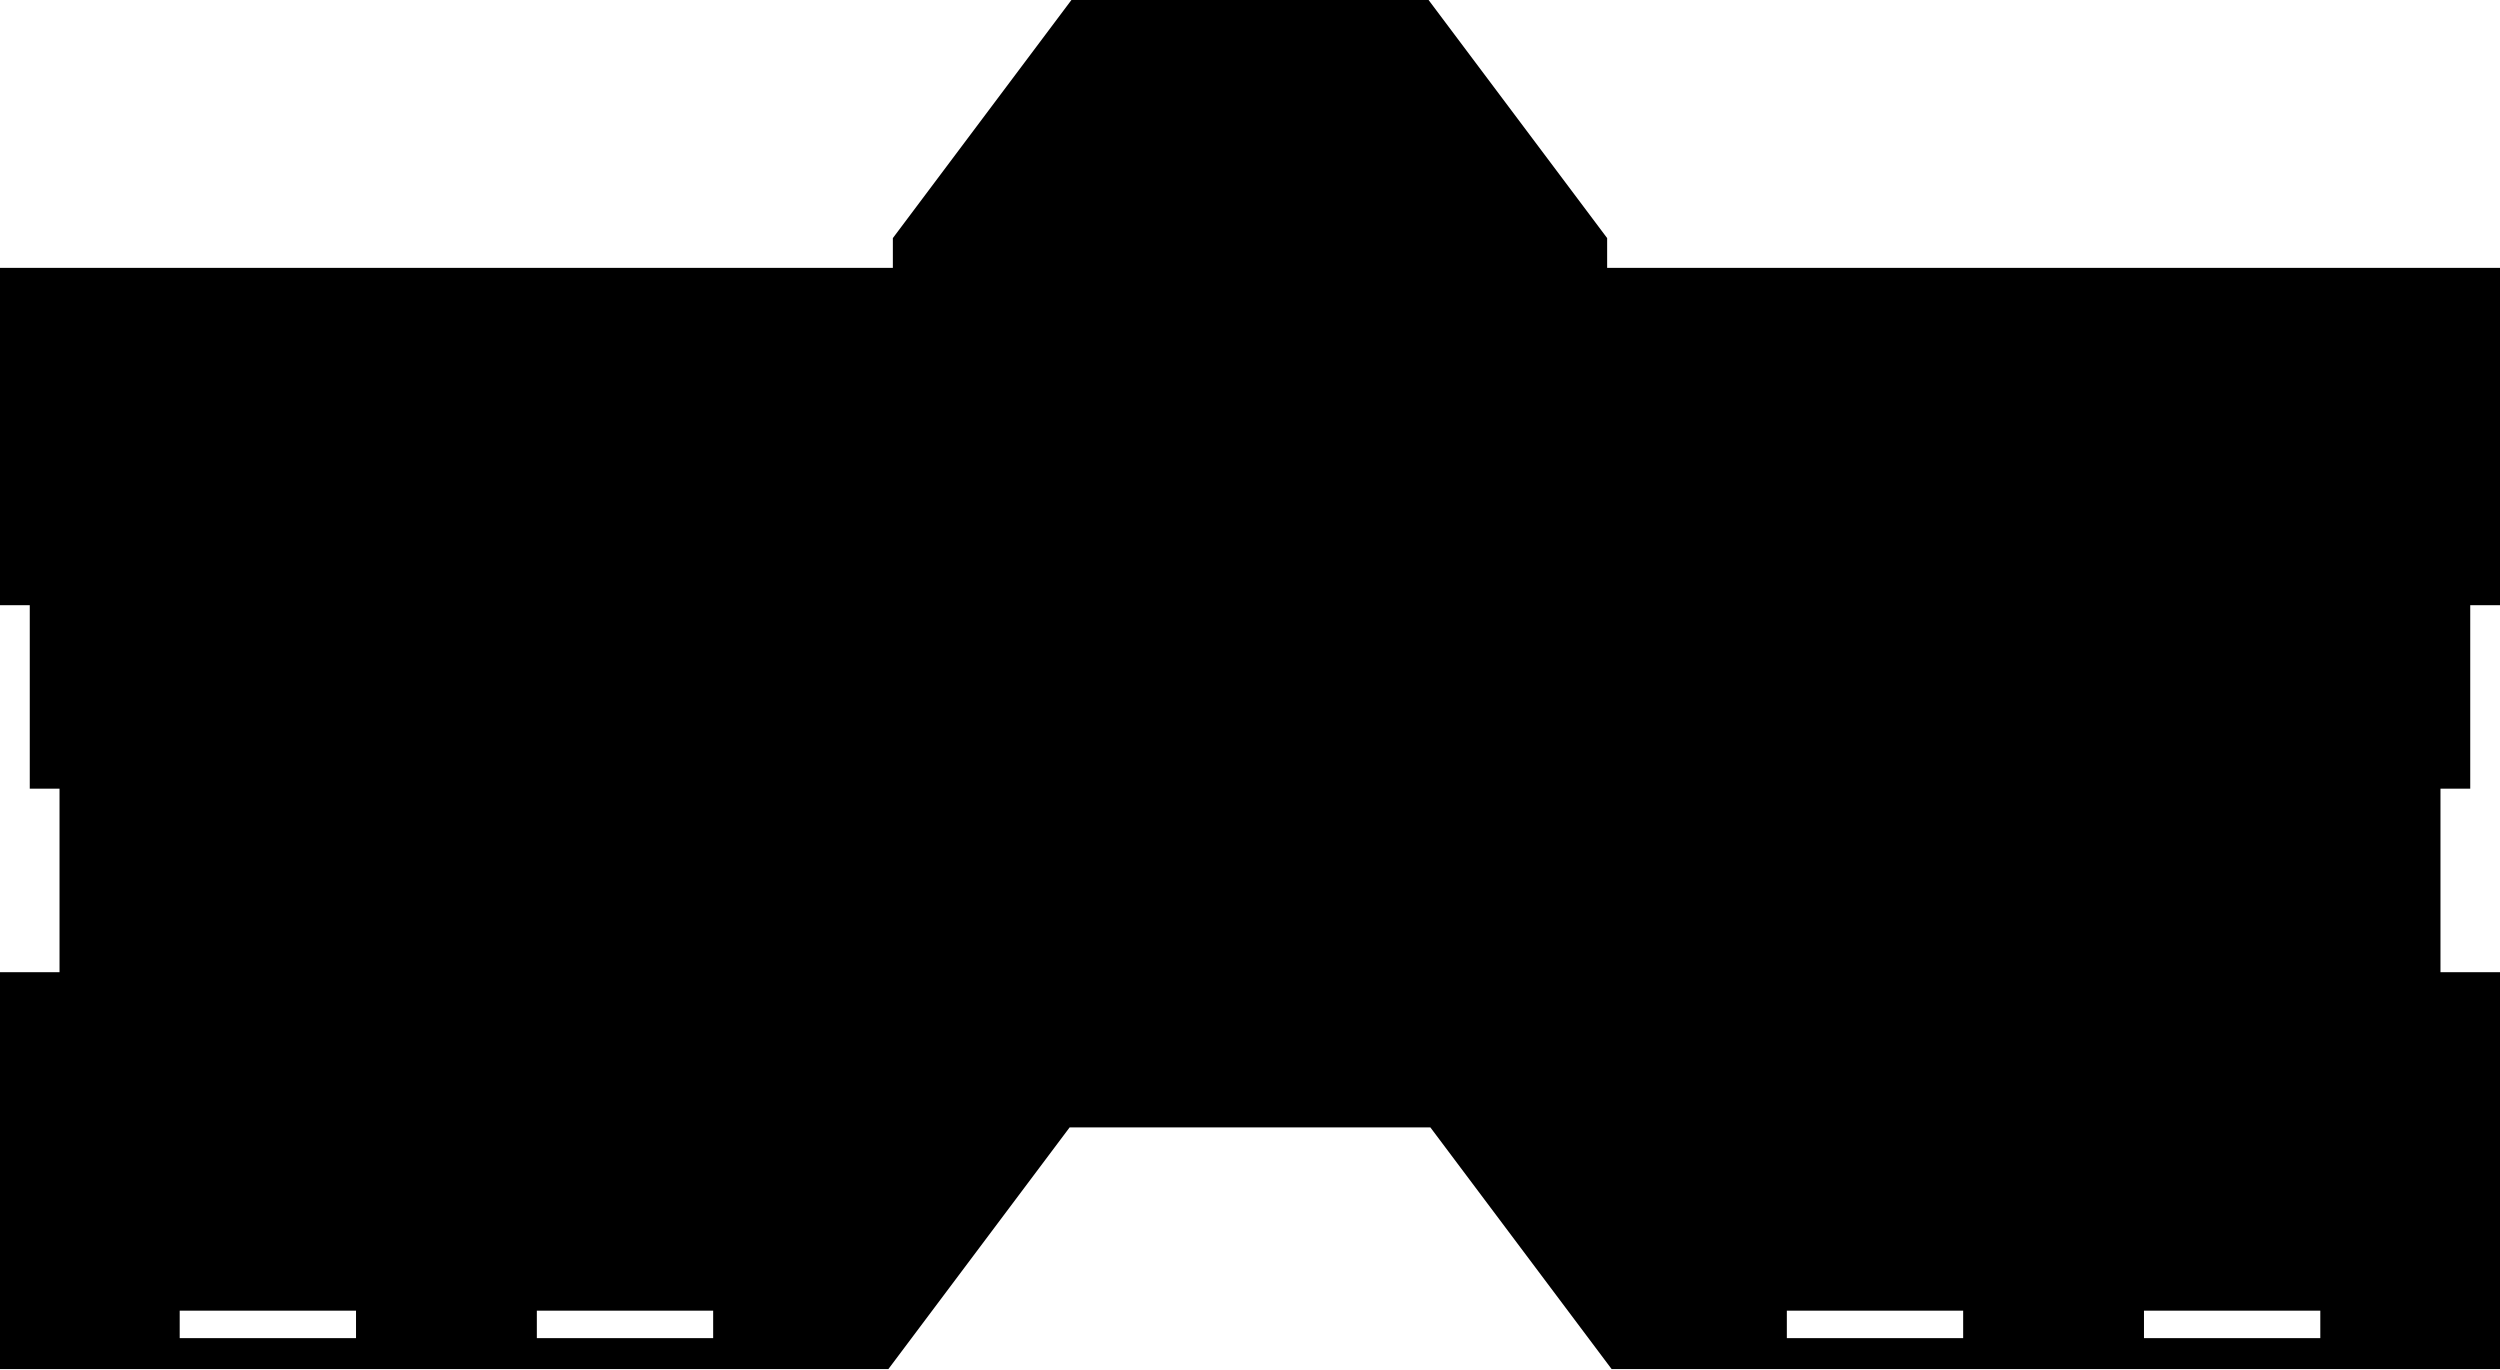
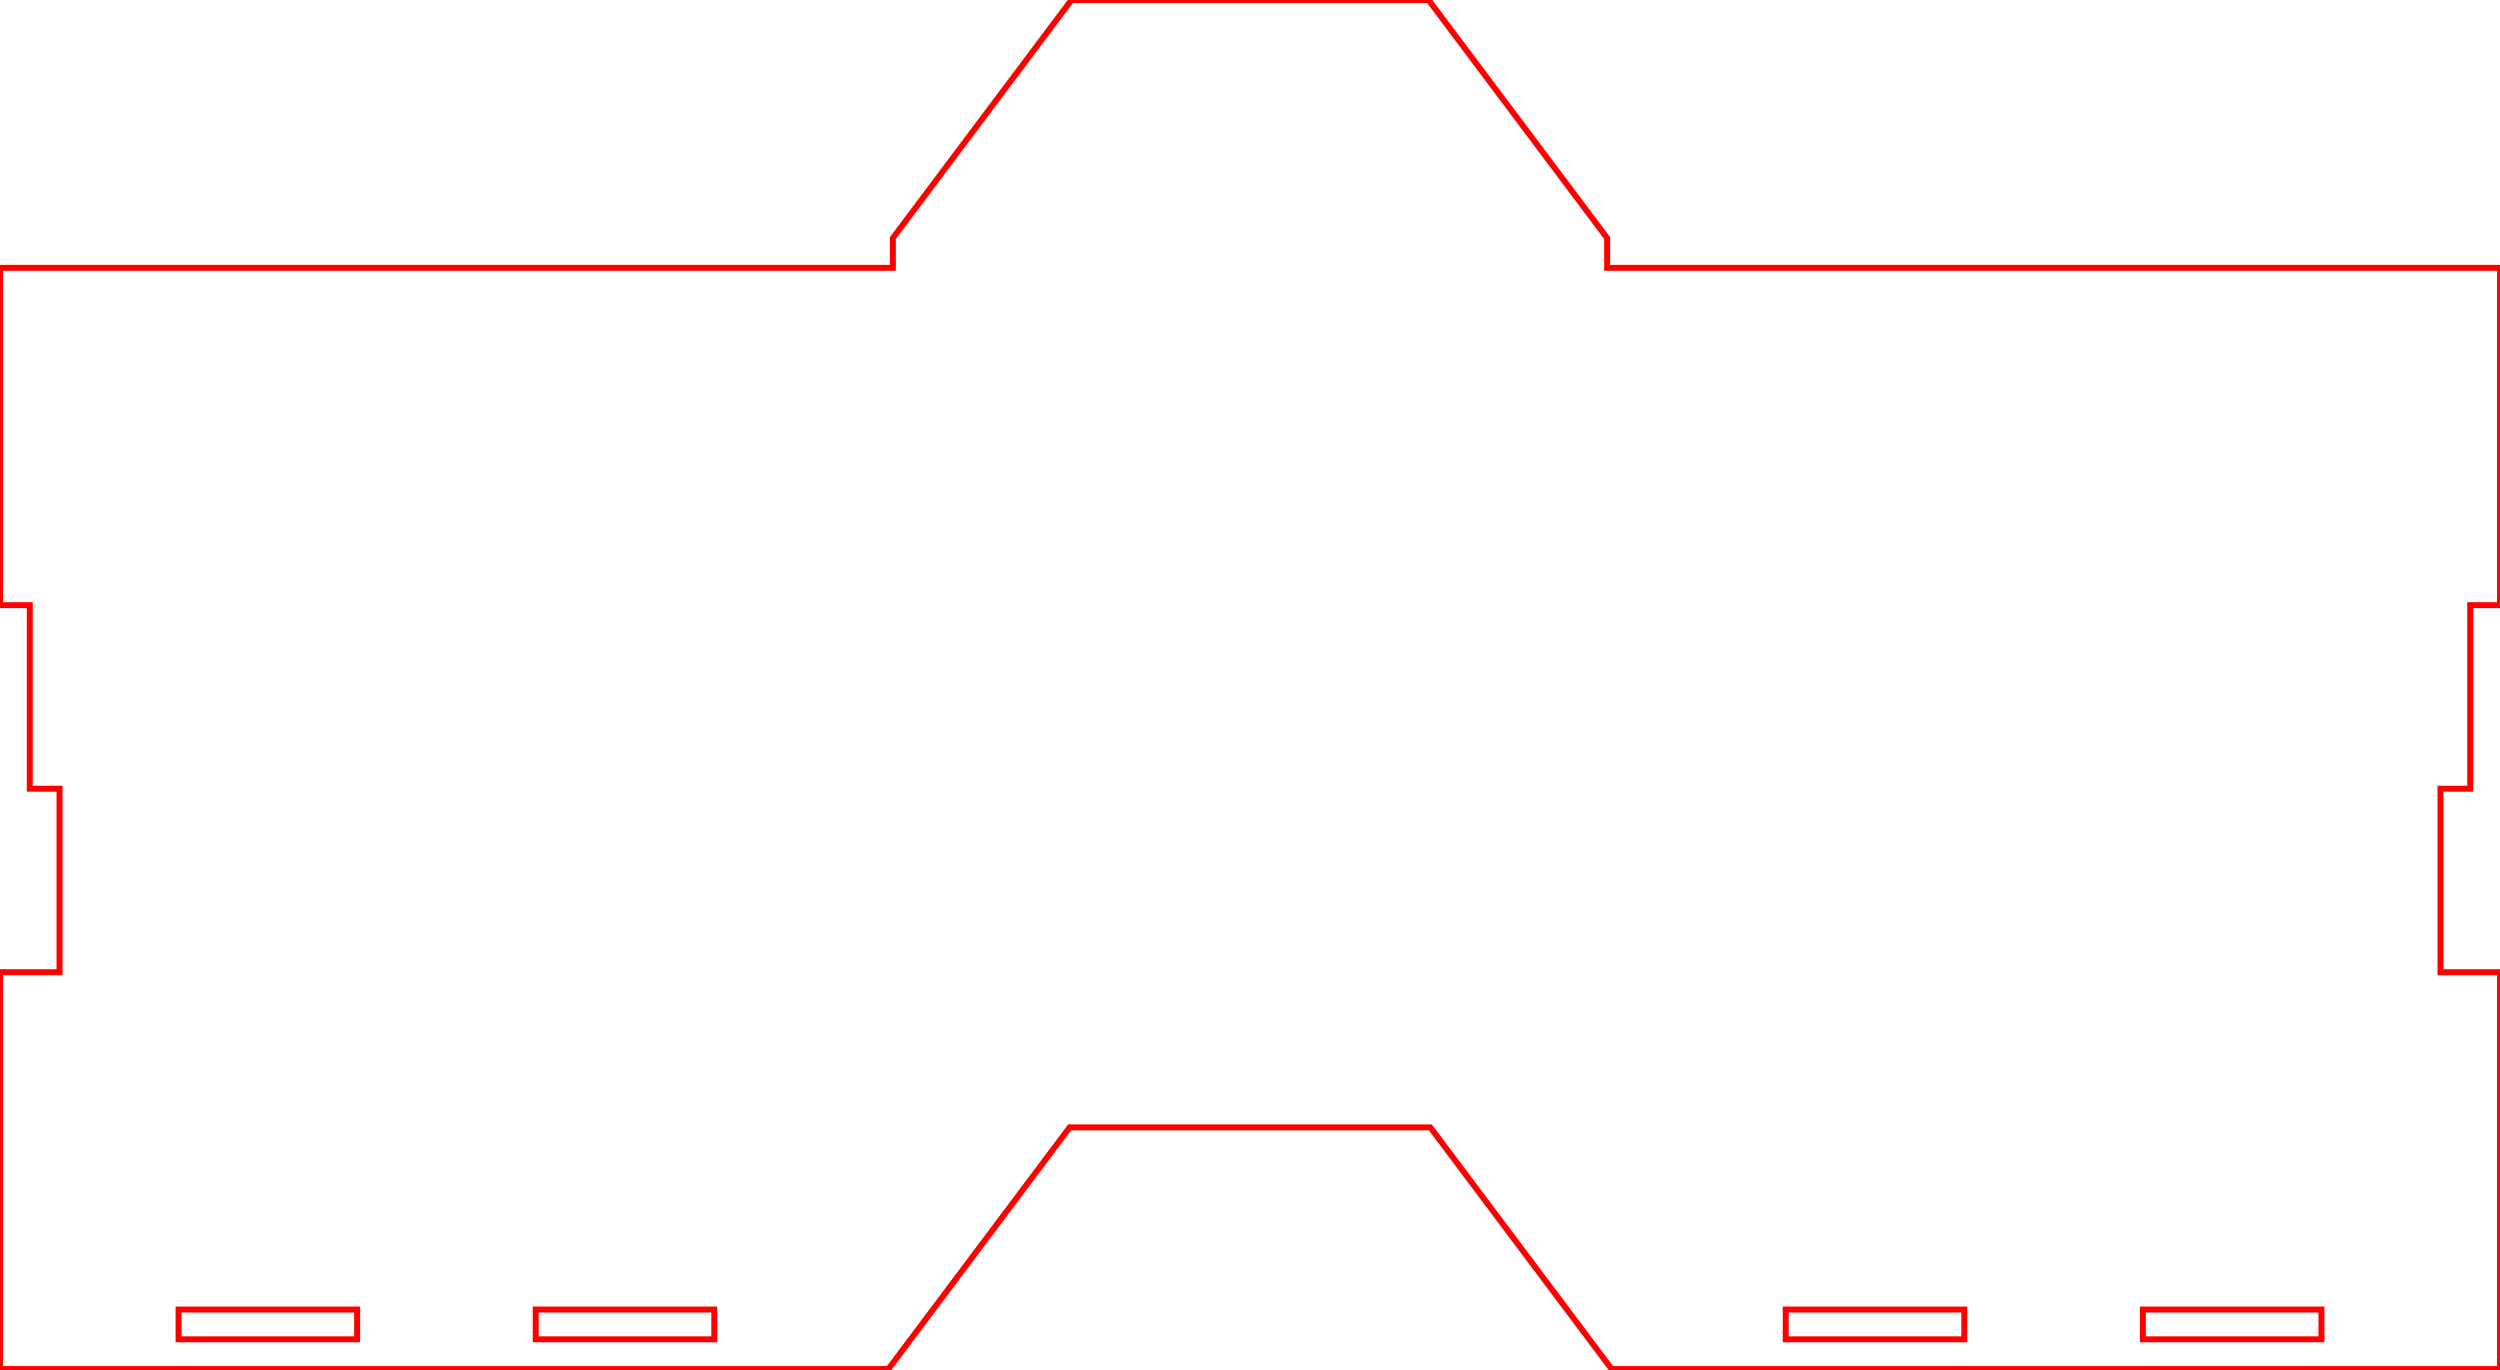
- <svg xmlns="http://www.w3.org/2000/svg" xmlns:ns1="http://www.shapertools.com/namespaces/shaper" ns1:fusionaddin="version:1.7.0" width="42cm" height="23cm" version="1.1" x="0cm" y="0cm" viewBox="0 0 42 23" enable-background="new 0 0 42 23" xml:space="preserve">
-   <path d="M-3.03,-7.44 L3.03,-7.44 6.075,-11.5 21,-11.5 21,-4.833 20,-4.833 20,-1.75 20.5,-1.75 20.5,1.333 21,1.333 21,7 6,7 6,7.5 3,11.5 -3,11.5 -6,7.5 -6,7 -21,7 -21,1.333 -20.5,1.333 -20.5,-1.75 -20,-1.75 -20,-4.833 -21,-4.833 -21,-11.5 -6.075,-11.5 -3.03,-7.44z" transform="matrix(1,0,0,-1,21,11.5)" fill="rgb(0,0,0)" stroke-linecap="round" stroke-linejoin="round" />
-   <path d="M-12,-10.5 L-9,-10.5 -9,-11 -12,-11 -12,-10.5z" transform="matrix(1,0,0,-1,21,11.5)" fill="rgb(255,255,255)" stroke="rgb(0,0,0)" stroke-width="0.001cm" stroke-linecap="round" stroke-linejoin="round" />
-   <path d="M-18,-10.5 L-15,-10.5 -15,-11 -18,-11 -18,-10.5z" transform="matrix(1,0,0,-1,21,11.5)" fill="rgb(255,255,255)" stroke="rgb(0,0,0)" stroke-width="0.001cm" stroke-linecap="round" stroke-linejoin="round" />
-   <path d="M15,-10.5 L18,-10.5 18,-11 15,-11 15,-10.5z" transform="matrix(1,0,0,-1,21,11.5)" fill="rgb(255,255,255)" stroke="rgb(0,0,0)" stroke-width="0.001cm" stroke-linecap="round" stroke-linejoin="round" />
-   <path d="M9,-10.5 L12,-10.5 12,-11 9,-11 9,-10.5z" transform="matrix(1,0,0,-1,21,11.5)" fill="rgb(255,255,255)" stroke="rgb(0,0,0)" stroke-width="0.001cm" stroke-linecap="round" stroke-linejoin="round" />
+ <svg xmlns="http://www.w3.org/2000/svg" xmlns:ns1="http://www.shapertools.com/namespaces/shaper" ns1:fusionaddin="version:1.7.0" width="42cm" height="23cm" version="1.1" x="0cm" y="0cm" viewBox="0 0 42 23" enable-background="new 0 0 42 23" xml:space="preserve" id="svg12">
+   <defs id="defs16" />
+   <path id="path10" style="fill:none;stroke:#ff0000;stroke-opacity:1;stroke-width:0.1;stroke-miterlimit:4;stroke-dasharray:none" transform="matrix(1,0,0,-1,21,11.5)" d="m 9,-10.5 h 3 V -11 H 9 Z m 6,0 h 3 V -11 h -3 z m -33,0 h 3 V -11 h -3 z m 6,0 h 3 V -11 h -3 z m 8.97,3.06 H 3.03 L 6.075,-11.5 H 21 v 6.667 H 20 V -1.75 h 0.5 V 1.333 H 21 V 7 H 6 v 0.5 l -3,4 h -6 l -3,-4 V 7 H -21 V 1.333 h 0.5 V -1.75 h 0.5 v -3.083 h -1 V -11.5 h 14.925 z" />
</svg>
